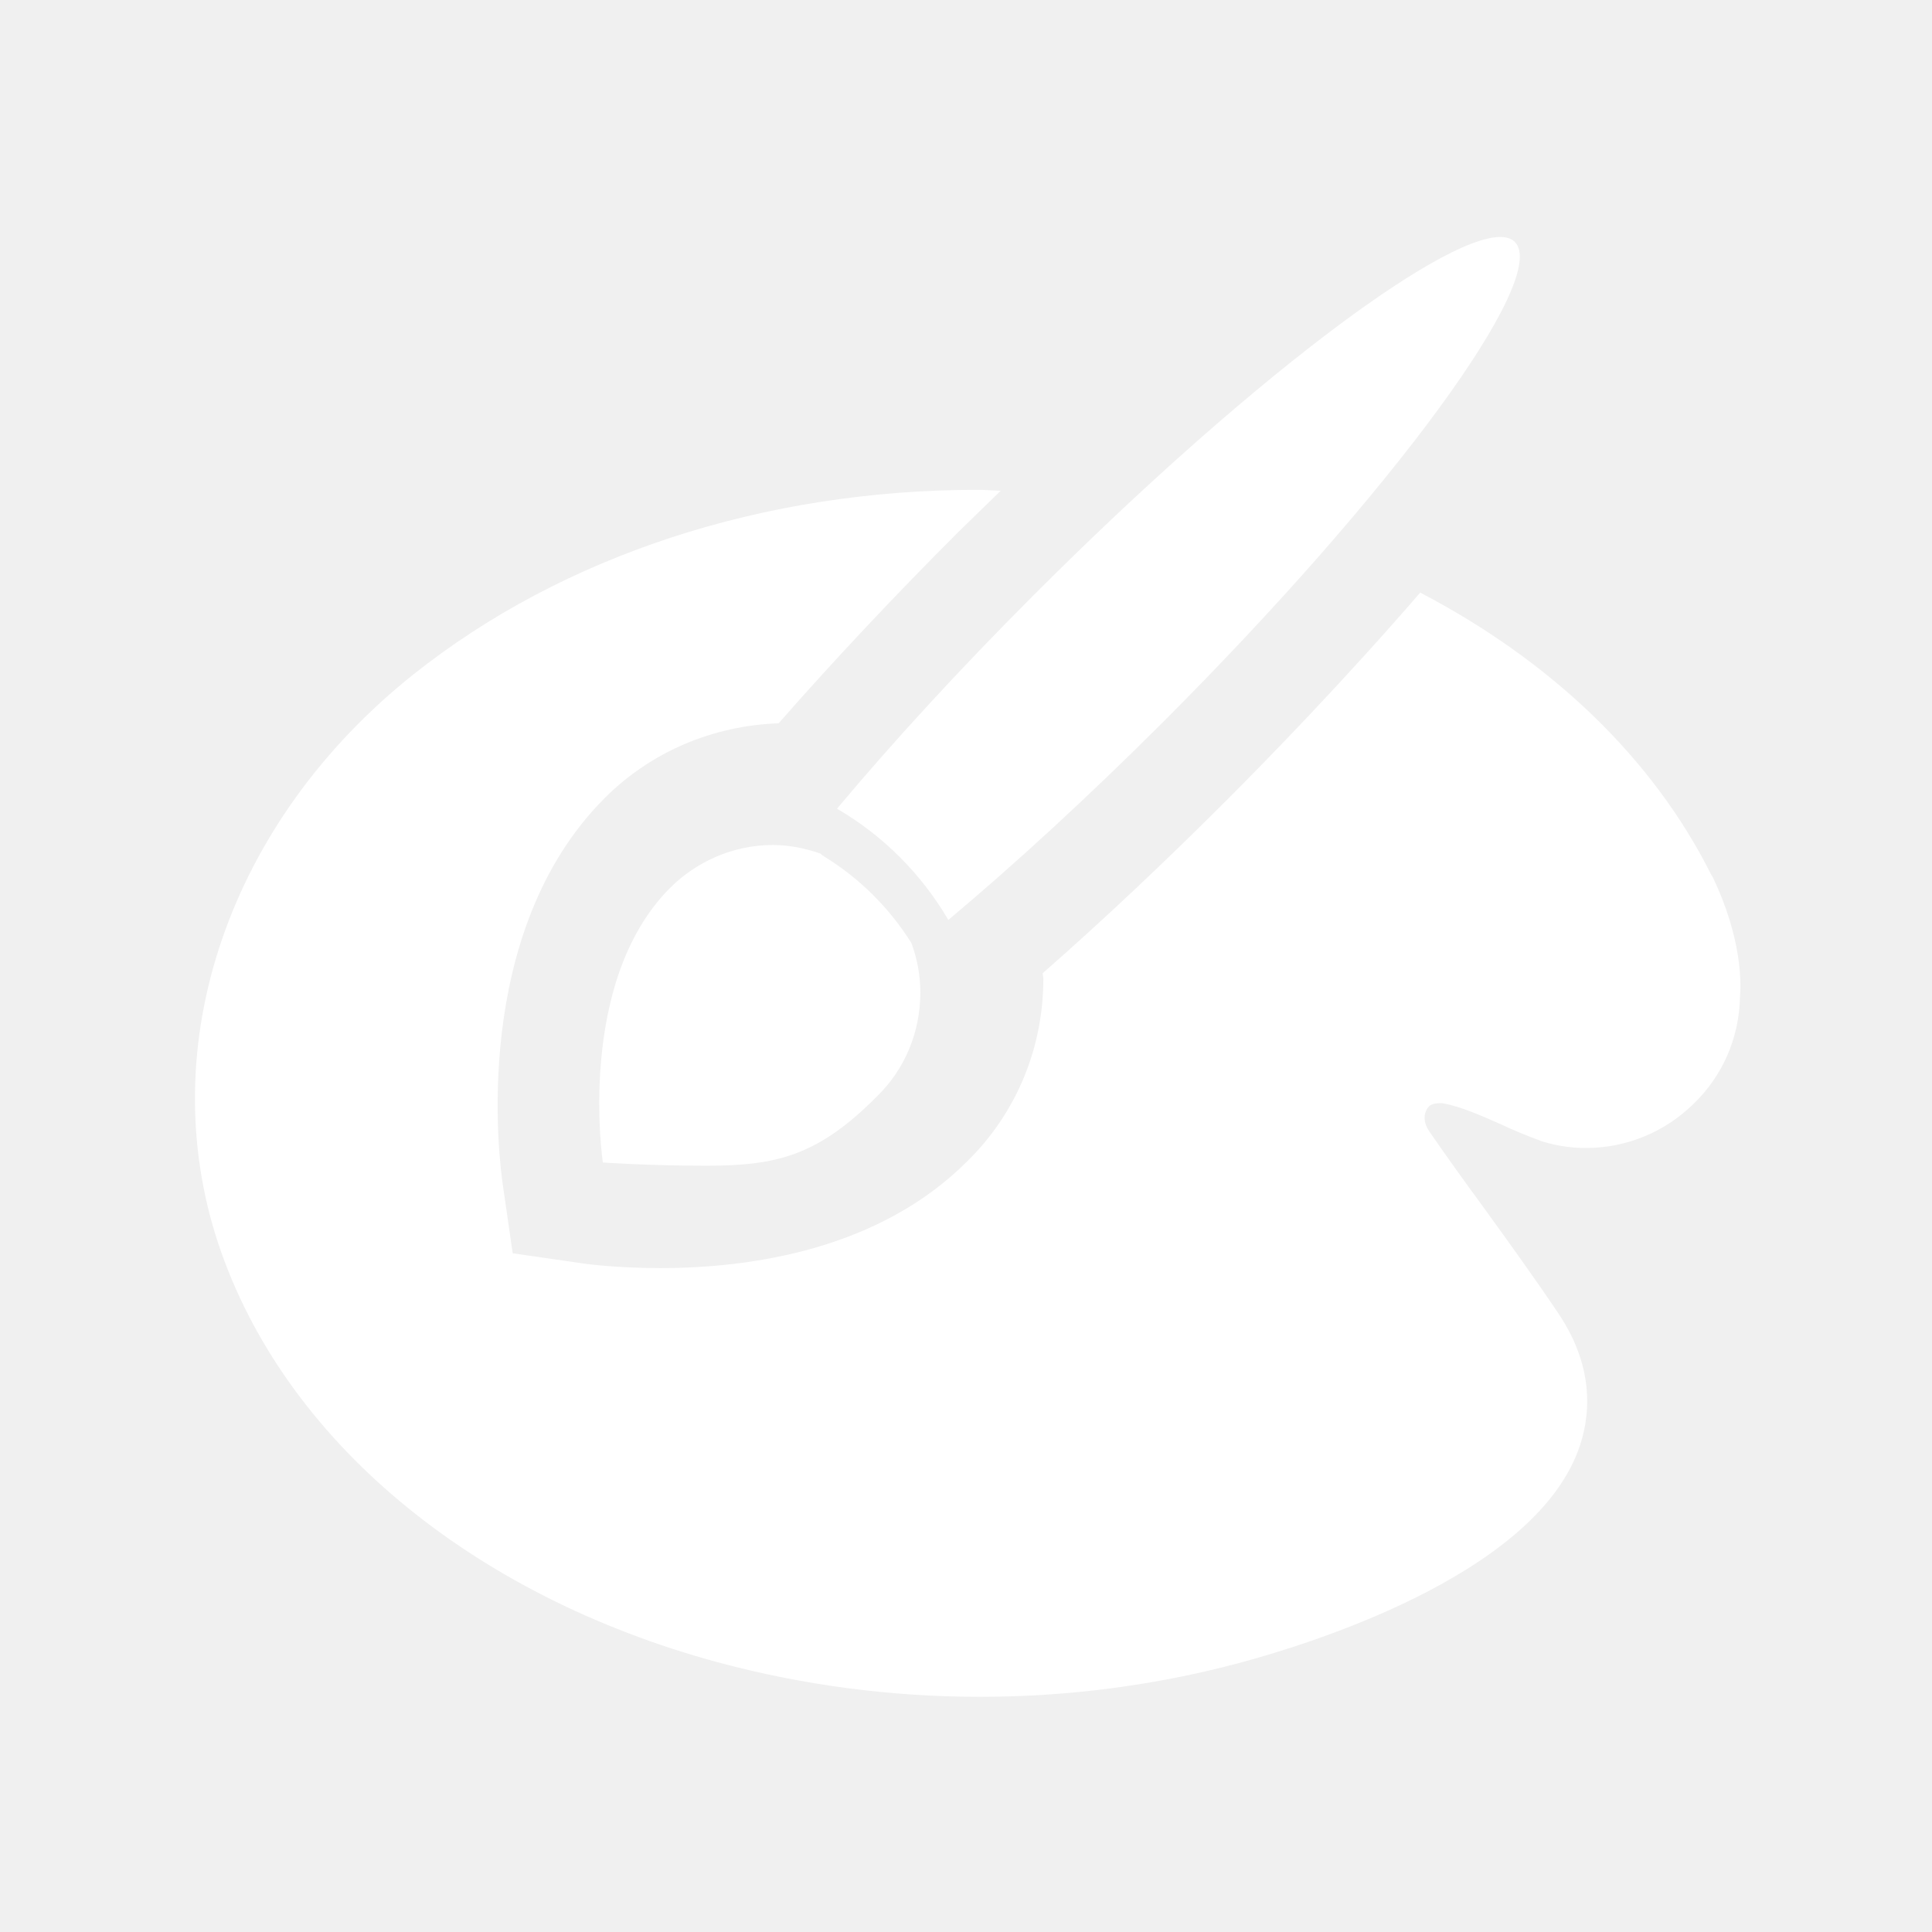
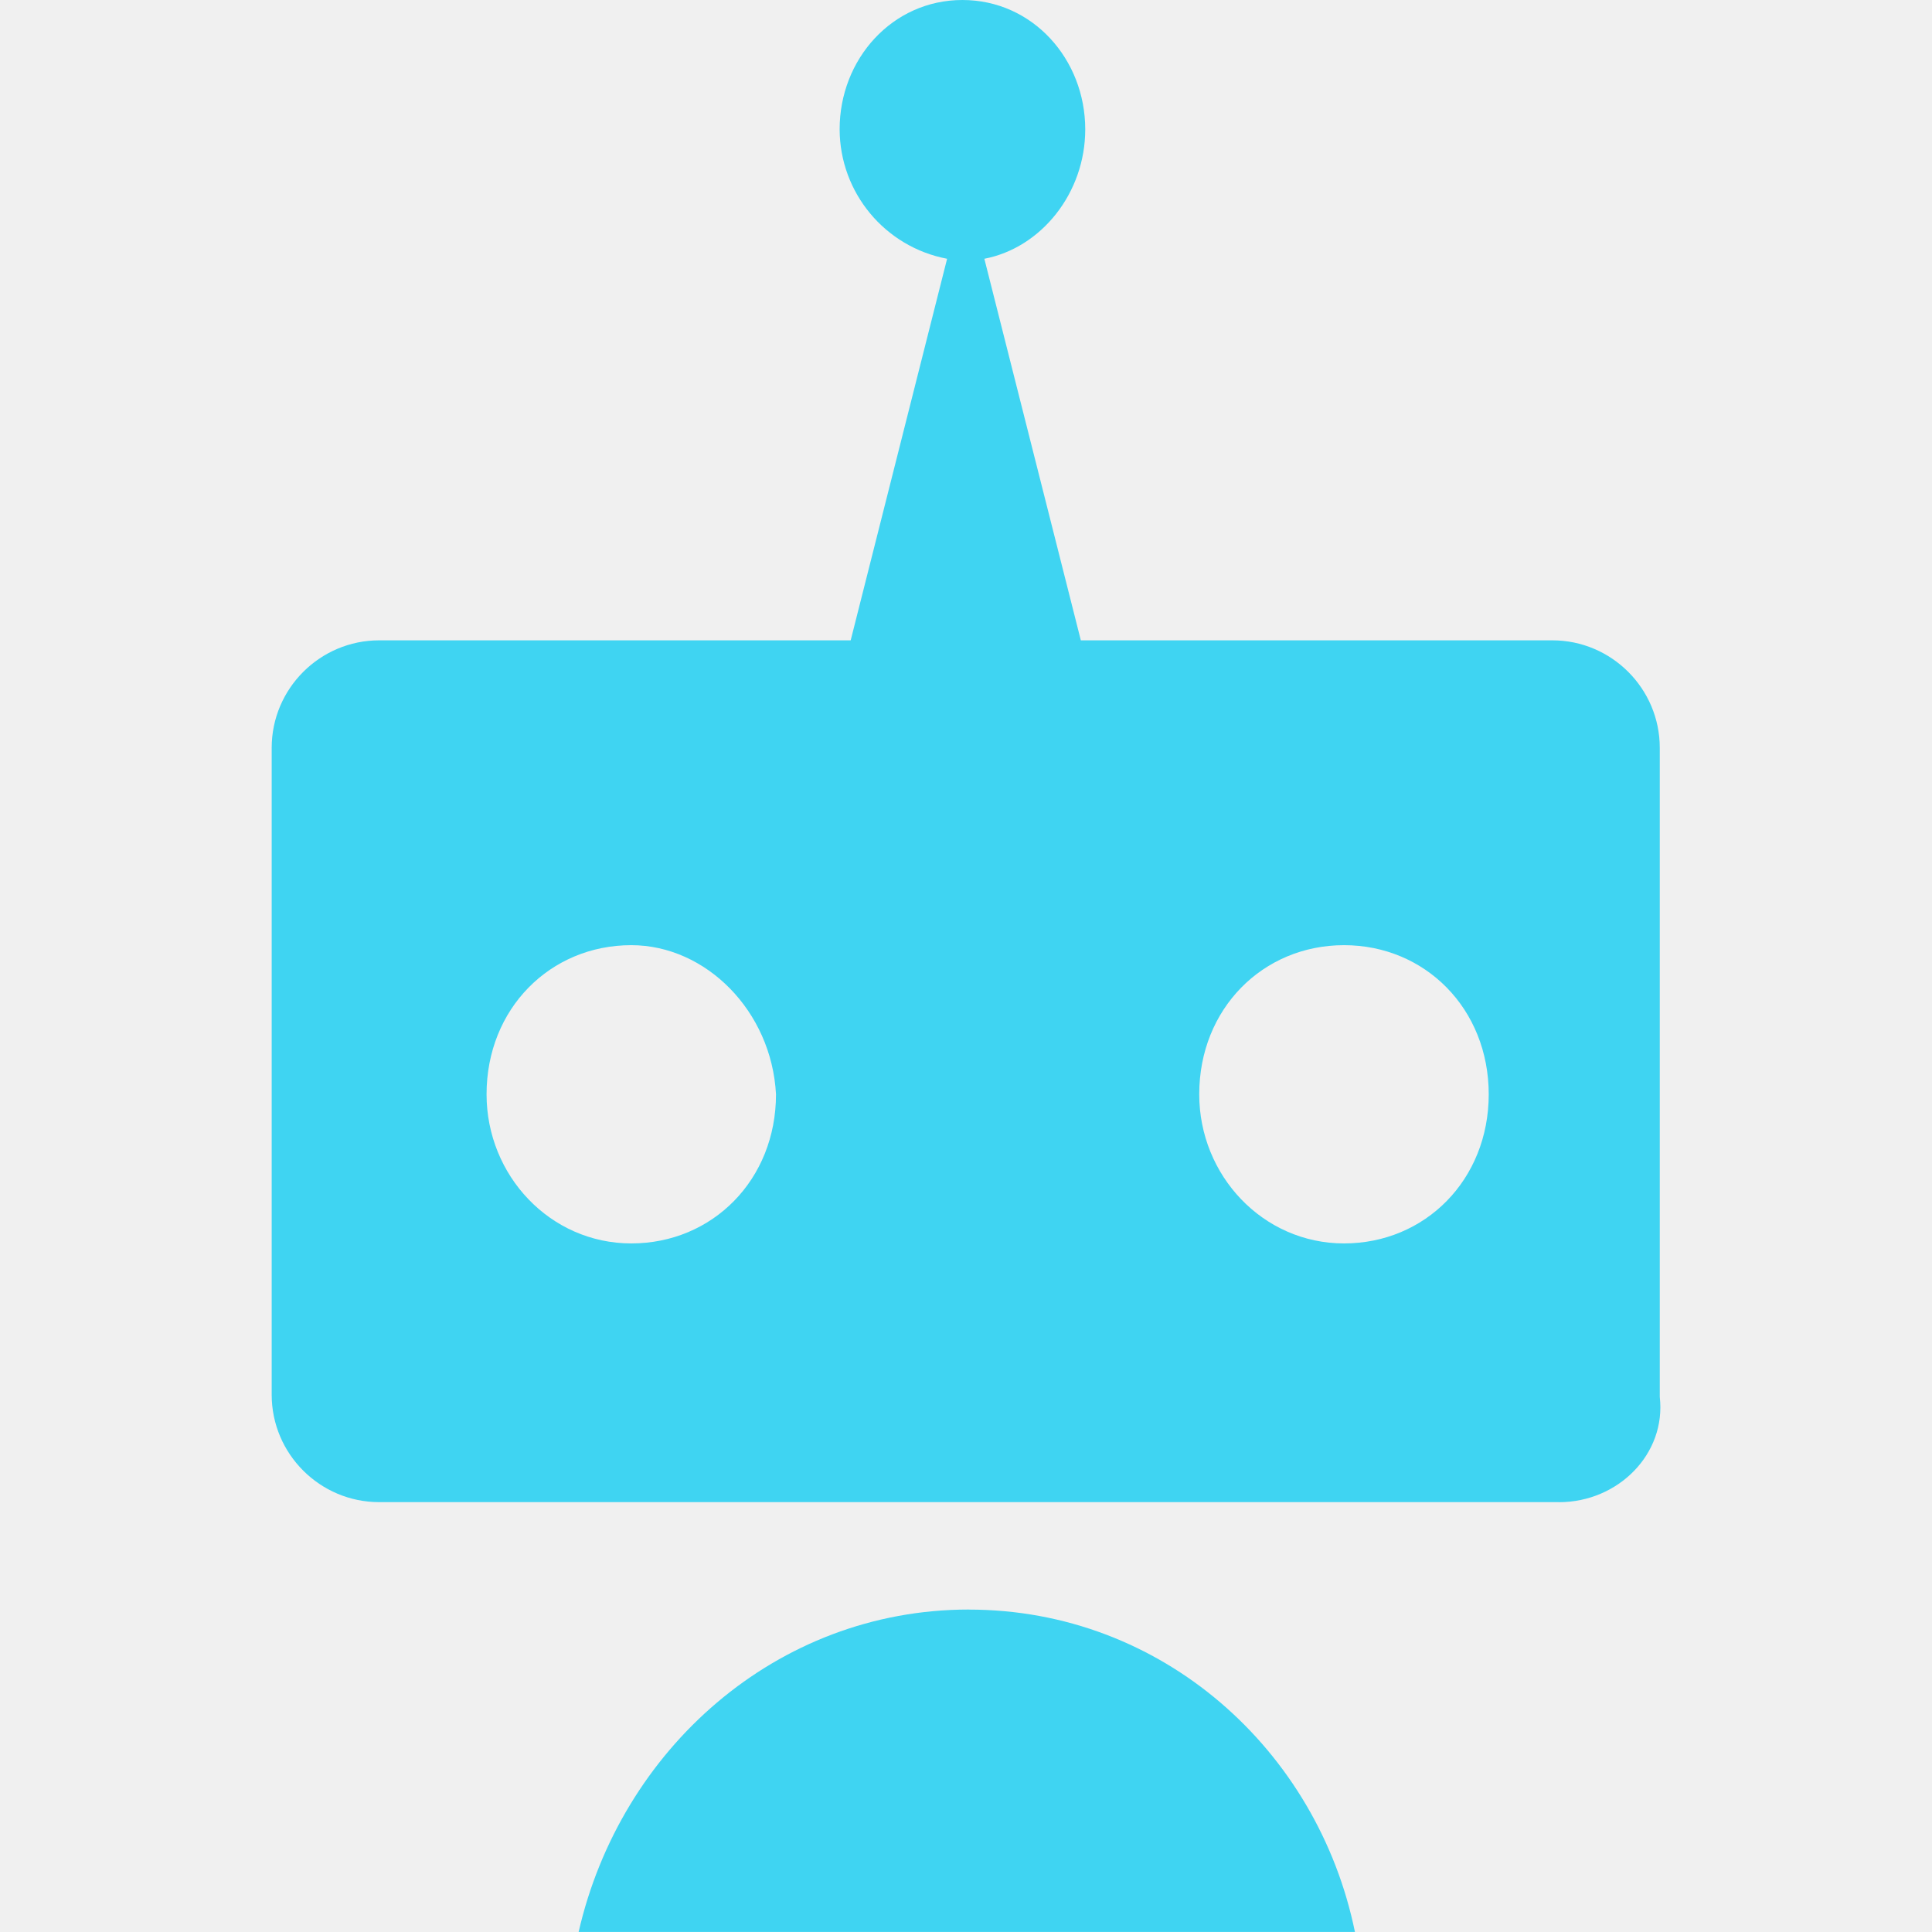
- <svg xmlns="http://www.w3.org/2000/svg" width="30" height="30">
-   <path d="M14.725 14.285c1.027-.86 2.162-1.902 3.327-3.065 3.57-3.57 6.023-6.913 5.47-7.463-.05-.052-.128-.077-.227-.077-.953 0-4 2.314-7.233 5.55-1.163 1.163-2.205 2.3-3.065 3.327.715.417 1.31 1.012 1.73 1.73zm11.848-.7c-.913-1.827-2.504-3.33-4.52-4.383-1.193 1.38-2.38 2.598-3.002 3.22-.95.95-1.92 1.866-2.86 2.69 0 .028.01.057.01.084 0 1.067-.41 2.072-1.17 2.825-1.37 1.38-3.36 1.67-4.78 1.67-.7 0-1.2-.07-1.25-.08l-1.04-.15-.15-1.04c-.06-.39-.52-3.93 1.58-6.03.72-.72 1.68-1.123 2.7-1.16.85-.97 1.8-1.98 2.79-2.97l.657-.64c-.12-.004-.24-.015-.356-.015-3.33 0-6.44 1.02-8.762 2.866-2.864 2.28-4.055 5.75-3.03 8.84 1.01 3.03 3.908 5.458 7.757 6.5 1.317.355 2.684.536 4.07.536 1.36 0 2.71-.176 4.005-.52 1.054-.28 4.55-1.343 5.282-3.3.185-.49.28-1.26-.303-2.13-.37-.55-.76-1.09-1.15-1.63-.29-.395-.576-.792-.85-1.19-.12-.167-.076-.297-.05-.345.04-.073.084-.105.244-.103.28.05.576.18.893.32.21.098.42.187.67.278.22.065.442.098.666.098.626 0 1.218-.242 1.668-.68.458-.44.71-1.025.726-1.652.02-.24.03-.92-.42-1.87zm-13.83-.33c-.233-.08-.48-.134-.742-.134-.62 0-1.19.26-1.6.67-1.46 1.47-1.04 4.26-1.04 4.26s.7.05 1.61.05c1.08 0 1.73-.15 2.65-1.08.42-.41.67-.98.67-1.61 0-.27-.05-.53-.14-.77-.35-.556-.82-1.02-1.383-1.36z" fill="#fff" />
+ <svg xmlns="http://www.w3.org/2000/svg" viewBox="0 0 32 32" width="32" height="32">
+   <path d="M25.82 24.88H6.28c-.98 0-1.78-.798-1.78-1.779V12.386c0-.98.8-1.78 1.78-1.78h7.81l1.597-6.32a2.188 2.188 0 0 1-1.78-2.143C13.906.981 14.778 0 15.941 0c1.162 0 2.034.98 2.034 2.143 0 1.053-.727 1.961-1.671 2.143l1.598 6.32h7.81c.98 0 1.779.8 1.779 1.78v10.751c.109.945-.69 1.744-1.67 1.744zm-15.364-9.225c-1.344 0-2.397 1.053-2.397 2.47 0 1.344 1.053 2.47 2.397 2.47 1.344 0 2.397-1.054 2.397-2.47-.073-1.38-1.162-2.47-2.397-2.47zm11.805 0c-1.344 0-2.398 1.053-2.398 2.47 0 1.344 1.054 2.47 2.398 2.47s2.397-1.054 2.397-2.47c0-1.417-1.053-2.47-2.397-2.47zM16.049 26.66c3.197 0 5.776 2.324 6.393 5.339H9.584c.69-3.015 3.27-5.34 6.465-5.34z" fill="#3fd4f2" />
</svg>
